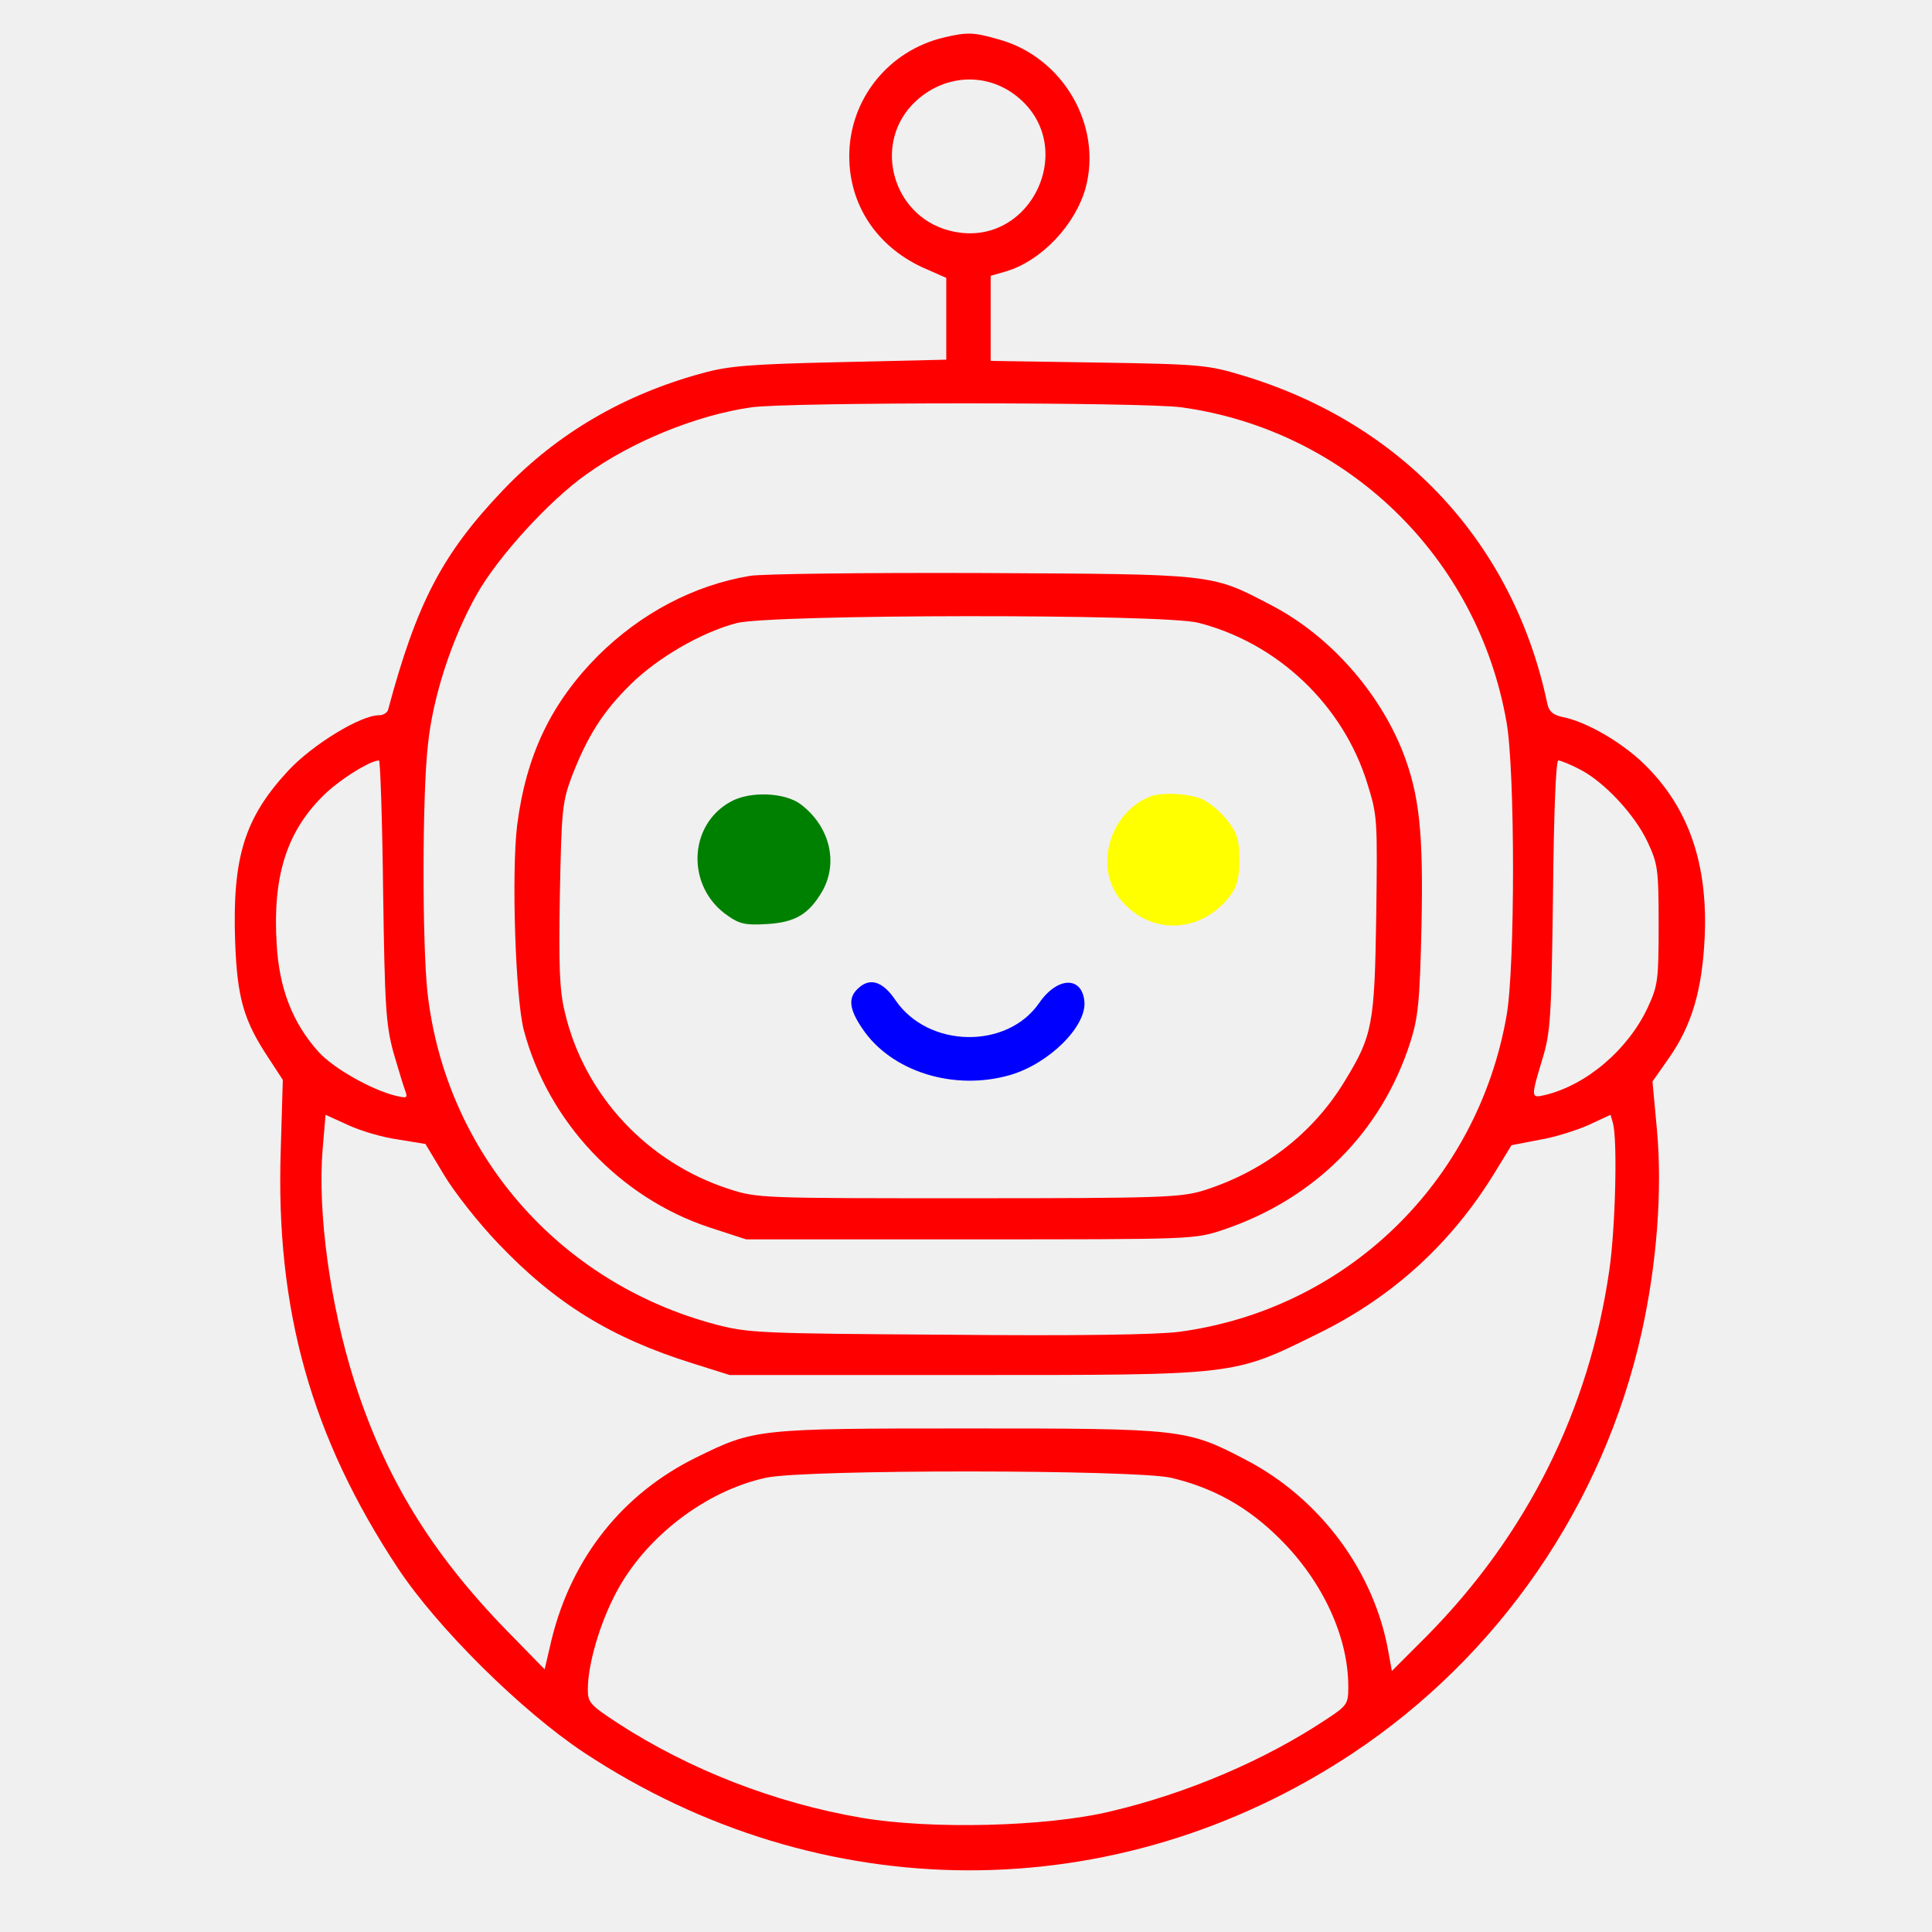
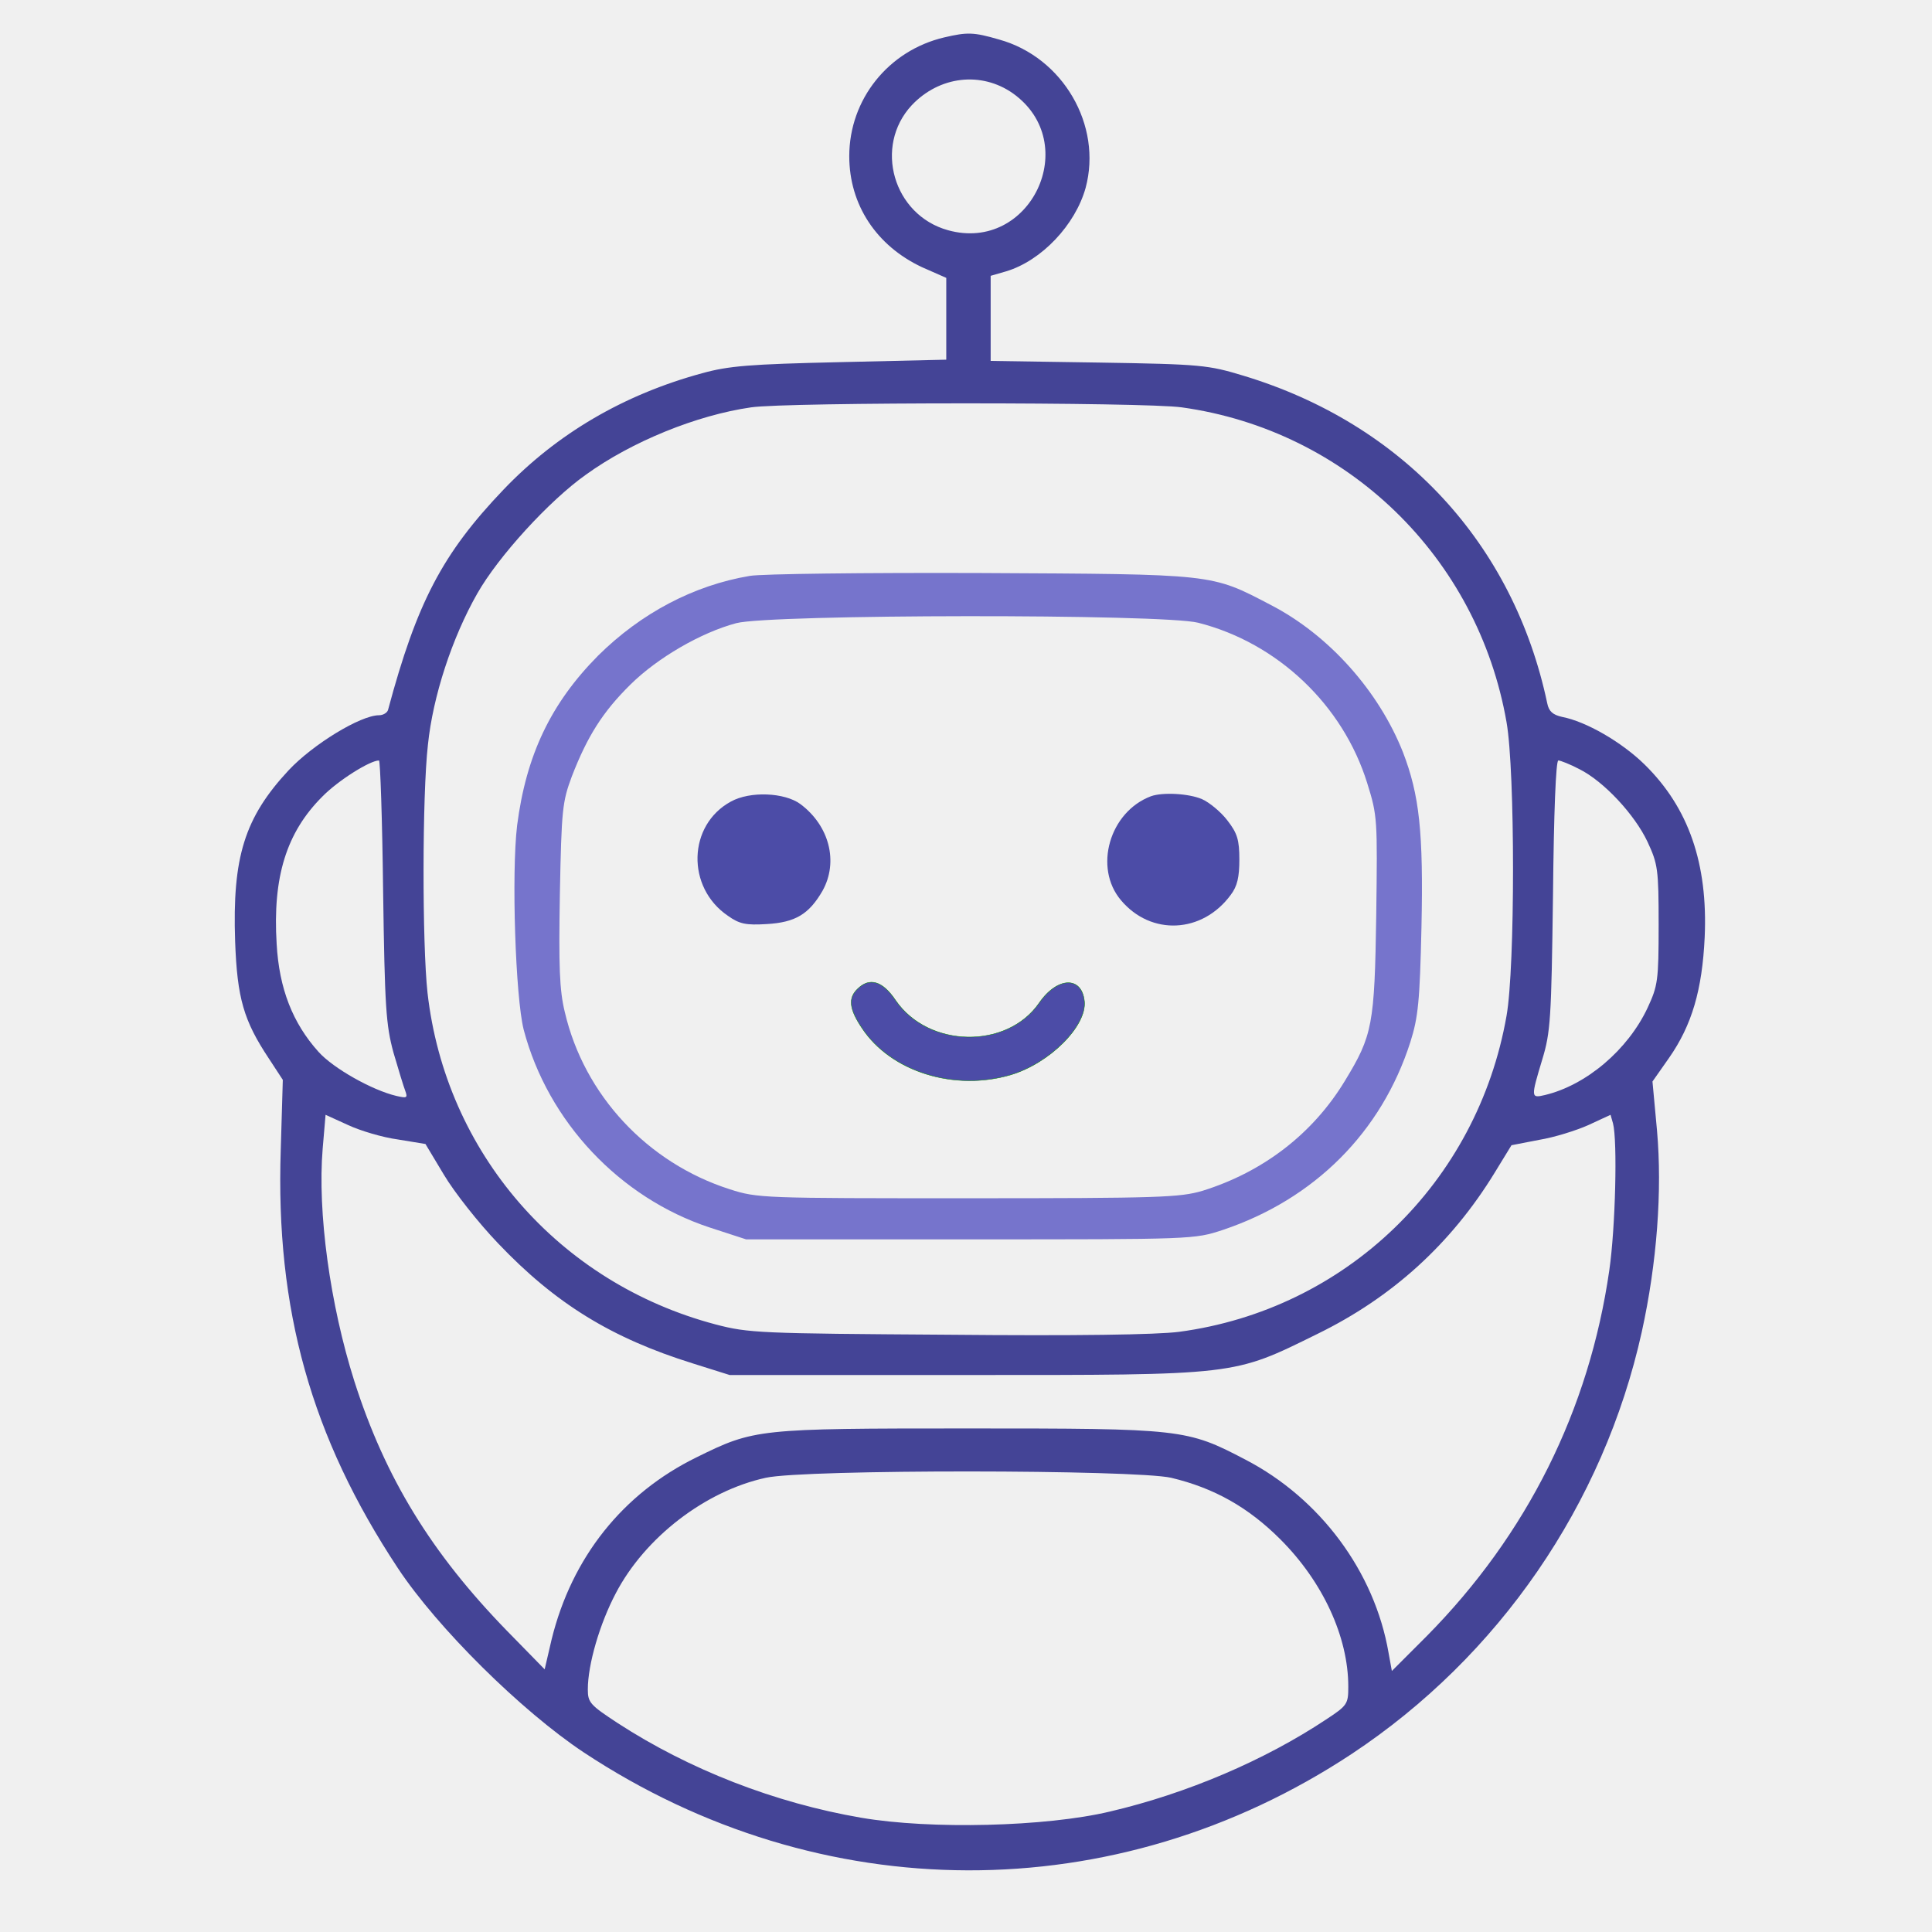
<svg xmlns="http://www.w3.org/2000/svg" version="1.0" width="470pt" height="470pt" viewBox="0 0 470 470" preserveAspectRatio="xMidYMid meet">
-   <g transform="translate(0,470) scale(0.1,-0.1)" fill="#000000" stroke="none">
-     <path fill="red" d="M2297 4609 c-136 -32 -231 -151 -231 -289 0 -118 66 -218 177 -270 l59 -26 0 -100 0 -99 -259 -6 c-219 -5 -270 -9 -335 -27 -191 -52 -353 -147 -483 -283 -149 -156 -211 -275 -281 -536 -2 -7 -12 -13 -22 -13 -45 0 -161 -71 -220 -134 -107 -115 -137 -211 -130 -416 5 -139 21 -193 82 -285 l34 -52 -5 -170 c-13 -389 74 -699 285 -1018 96 -145 300 -347 452 -448 576 -381 1294 -383 1868 -4 358 237 613 607 706 1027 37 168 50 344 37 490 l-11 119 40 57 c56 80 81 166 87 294 8 179 -39 315 -146 420 -56 55 -143 105 -201 116 -22 5 -32 13 -36 33 -82 389 -352 680 -739 797 -86 26 -102 28 -352 32 l-263 4 0 103 0 104 38 11 c86 26 168 113 193 203 41 152 -55 318 -211 361 -62 18 -77 18 -133 5z m167 -136 c170 -121 43 -389 -158 -333 -133 37 -181 204 -88 304 67 71 169 83 246 29z m411 -764 c402 -56 720 -364 790 -766 21 -119 21 -596 0 -714 -71 -406 -391 -715 -797 -769 -55 -7 -248 -10 -563 -7 -456 3 -484 4 -564 25 -382 101 -657 418 -701 807 -13 119 -13 480 1 603 12 118 59 261 120 368 51 90 175 226 264 289 112 81 270 145 402 164 87 13 957 13 1048 0z m-1943 -1176 c4 -284 7 -326 25 -393 12 -41 25 -84 29 -94 6 -17 4 -18 -22 -12 -59 14 -153 67 -189 107 -63 70 -96 154 -102 263 -10 163 24 271 111 358 38 39 116 88 138 88 3 0 8 -143 10 -317z m2910 296 c60 -30 135 -111 166 -177 25 -54 27 -66 27 -202 0 -136 -2 -148 -27 -202 -48 -102 -149 -188 -250 -212 -34 -8 -34 -6 -6 87 20 66 22 98 26 400 2 201 7 327 13 327 5 0 28 -9 51 -21z m-2874 -901 l67 -11 45 -75 c25 -42 84 -117 132 -167 139 -146 275 -230 474 -292 l89 -28 575 0 c663 0 648 -2 855 100 182 89 325 219 431 392 l41 67 67 13 c37 6 91 23 120 36 l54 25 6 -21 c11 -42 6 -253 -9 -357 -49 -340 -200 -643 -444 -890 l-85 -85 -8 44 c-34 198 -167 376 -348 470 -143 75 -155 76 -675 76 -512 0 -520 -1 -660 -70 -180 -88 -304 -244 -353 -443 l-17 -73 -91 93 c-185 190 -297 373 -372 608 -59 186 -90 411 -77 566 l7 82 55 -25 c30 -14 84 -30 121 -35z m1881 -823 c105 -25 188 -72 266 -150 103 -103 165 -237 165 -358 0 -42 -2 -46 -54 -80 -149 -99 -338 -180 -526 -224 -155 -37 -436 -44 -605 -15 -210 36 -418 117 -592 230 -67 44 -73 50 -73 82 0 61 29 160 68 234 71 136 218 249 365 281 95 21 898 20 986 0z" />
-     <path fill="red" d="M1824 3299 c-137 -23 -265 -91 -369 -194 -115 -116 -175 -242 -197 -413 -14 -117 -4 -418 16 -497 59 -224 234 -409 452 -481 l89 -29 545 0 c544 0 545 0 615 23 223 75 386 238 456 457 19 60 23 99 27 279 5 232 -5 322 -45 426 -59 149 -180 285 -321 358 -147 77 -135 75 -707 78 -280 1 -533 -2 -561 -7z m1091 -114 c193 -49 352 -200 411 -390 25 -80 25 -87 22 -321 -4 -267 -9 -293 -76 -403 -78 -129 -199 -222 -347 -268 -55 -16 -103 -18 -570 -18 -499 0 -512 0 -580 22 -200 64 -354 229 -401 431 -13 53 -15 111 -12 287 4 206 6 224 29 286 38 98 75 157 143 224 66 65 171 126 257 149 82 22 1039 23 1124 1z" />
-     <path fill="green" d="M1778 2750 c-105 -57 -109 -209 -7 -278 28 -20 44 -23 94 -20 70 4 103 24 136 81 39 70 17 158 -54 211 -38 28 -122 32 -169 6z" />
-     <path fill="yellow" d="M2800 2763 c-101 -38 -140 -174 -73 -253 73 -87 198 -81 267 13 16 21 21 43 21 86 0 48 -5 64 -29 95 -16 21 -44 44 -62 52 -33 14 -96 17 -124 7z" />
-     <path fill="blue" d="M2086 2294 c-23 -22 -20 -49 11 -95 70 -106 224 -154 361 -114 95 28 186 119 180 179 -6 62 -66 60 -110 -4 -78 -113 -269 -110 -349 6 -32 48 -64 57 -93 28z" />
+   <g transform="translate(0,470) scale(0.1,-0.1)" fill="#fff" stroke="none">
+     <path fill="#444496" d="M2297 4609 c-136 -32 -231 -151 -231 -289 0 -118 66 -218 177 -270 l59 -26 0 -100 0 -99 -259 -6 c-219 -5 -270 -9 -335 -27 -191 -52 -353 -147 -483 -283 -149 -156 -211 -275 -281 -536 -2 -7 -12 -13 -22 -13 -45 0 -161 -71 -220 -134 -107 -115 -137 -211 -130 -416 5 -139 21 -193 82 -285 l34 -52 -5 -170 c-13 -389 74 -699 285 -1018 96 -145 300 -347 452 -448 576 -381 1294 -383 1868 -4 358 237 613 607 706 1027 37 168 50 344 37 490 l-11 119 40 57 c56 80 81 166 87 294 8 179 -39 315 -146 420 -56 55 -143 105 -201 116 -22 5 -32 13 -36 33 -82 389 -352 680 -739 797 -86 26 -102 28 -352 32 l-263 4 0 103 0 104 38 11 c86 26 168 113 193 203 41 152 -55 318 -211 361 -62 18 -77 18 -133 5z m167 -136 c170 -121 43 -389 -158 -333 -133 37 -181 204 -88 304 67 71 169 83 246 29z m411 -764 c402 -56 720 -364 790 -766 21 -119 21 -596 0 -714 -71 -406 -391 -715 -797 -769 -55 -7 -248 -10 -563 -7 -456 3 -484 4 -564 25 -382 101 -657 418 -701 807 -13 119 -13 480 1 603 12 118 59 261 120 368 51 90 175 226 264 289 112 81 270 145 402 164 87 13 957 13 1048 0z m-1943 -1176 c4 -284 7 -326 25 -393 12 -41 25 -84 29 -94 6 -17 4 -18 -22 -12 -59 14 -153 67 -189 107 -63 70 -96 154 -102 263 -10 163 24 271 111 358 38 39 116 88 138 88 3 0 8 -143 10 -317z m2910 296 c60 -30 135 -111 166 -177 25 -54 27 -66 27 -202 0 -136 -2 -148 -27 -202 -48 -102 -149 -188 -250 -212 -34 -8 -34 -6 -6 87 20 66 22 98 26 400 2 201 7 327 13 327 5 0 28 -9 51 -21z m-2874 -901 l67 -11 45 -75 c25 -42 84 -117 132 -167 139 -146 275 -230 474 -292 l89 -28 575 0 c663 0 648 -2 855 100 182 89 325 219 431 392 l41 67 67 13 c37 6 91 23 120 36 l54 25 6 -21 c11 -42 6 -253 -9 -357 -49 -340 -200 -643 -444 -890 l-85 -85 -8 44 c-34 198 -167 376 -348 470 -143 75 -155 76 -675 76 -512 0 -520 -1 -660 -70 -180 -88 -304 -244 -353 -443 l-17 -73 -91 93 c-185 190 -297 373 -372 608 -59 186 -90 411 -77 566 l7 82 55 -25 c30 -14 84 -30 121 -35z m1881 -823 c105 -25 188 -72 266 -150 103 -103 165 -237 165 -358 0 -42 -2 -46 -54 -80 -149 -99 -338 -180 -526 -224 -155 -37 -436 -44 -605 -15 -210 36 -418 117 -592 230 -67 44 -73 50 -73 82 0 61 29 160 68 234 71 136 218 249 365 281 95 21 898 20 986 0z" />
+     <path fill="#7674cc" d="M1824 3299 c-137 -23 -265 -91 -369 -194 -115 -116 -175 -242 -197 -413 -14 -117 -4 -418 16 -497 59 -224 234 -409 452 -481 l89 -29 545 0 c544 0 545 0 615 23 223 75 386 238 456 457 19 60 23 99 27 279 5 232 -5 322 -45 426 -59 149 -180 285 -321 358 -147 77 -135 75 -707 78 -280 1 -533 -2 -561 -7z m1091 -114 c193 -49 352 -200 411 -390 25 -80 25 -87 22 -321 -4 -267 -9 -293 -76 -403 -78 -129 -199 -222 -347 -268 -55 -16 -103 -18 -570 -18 -499 0 -512 0 -580 22 -200 64 -354 229 -401 431 -13 53 -15 111 -12 287 4 206 6 224 29 286 38 98 75 157 143 224 66 65 171 126 257 149 82 22 1039 23 1124 1z" />
+     <path fill="#4c4ca7" d="M1778 2750 c-105 -57 -109 -209 -7 -278 28 -20 44 -23 94 -20 70 4 103 24 136 81 39 70 17 158 -54 211 -38 28 -122 32 -169 6z" />
+     <path fill="#4c4ca7" d="M2800 2763 c-101 -38 -140 -174 -73 -253 73 -87 198 -81 267 13 16 21 21 43 21 86 0 48 -5 64 -29 95 -16 21 -44 44 -62 52 -33 14 -96 17 -124 7z" />
+     <path stroke="green" fill="#4c4ca7" d="M2086 2294 c-23 -22 -20 -49 11 -95 70 -106 224 -154 361 -114 95 28 186 119 180 179 -6 62 -66 60 -110 -4 -78 -113 -269 -110 -349 6 -32 48 -64 57 -93 28z" />
  </g>
</svg>
